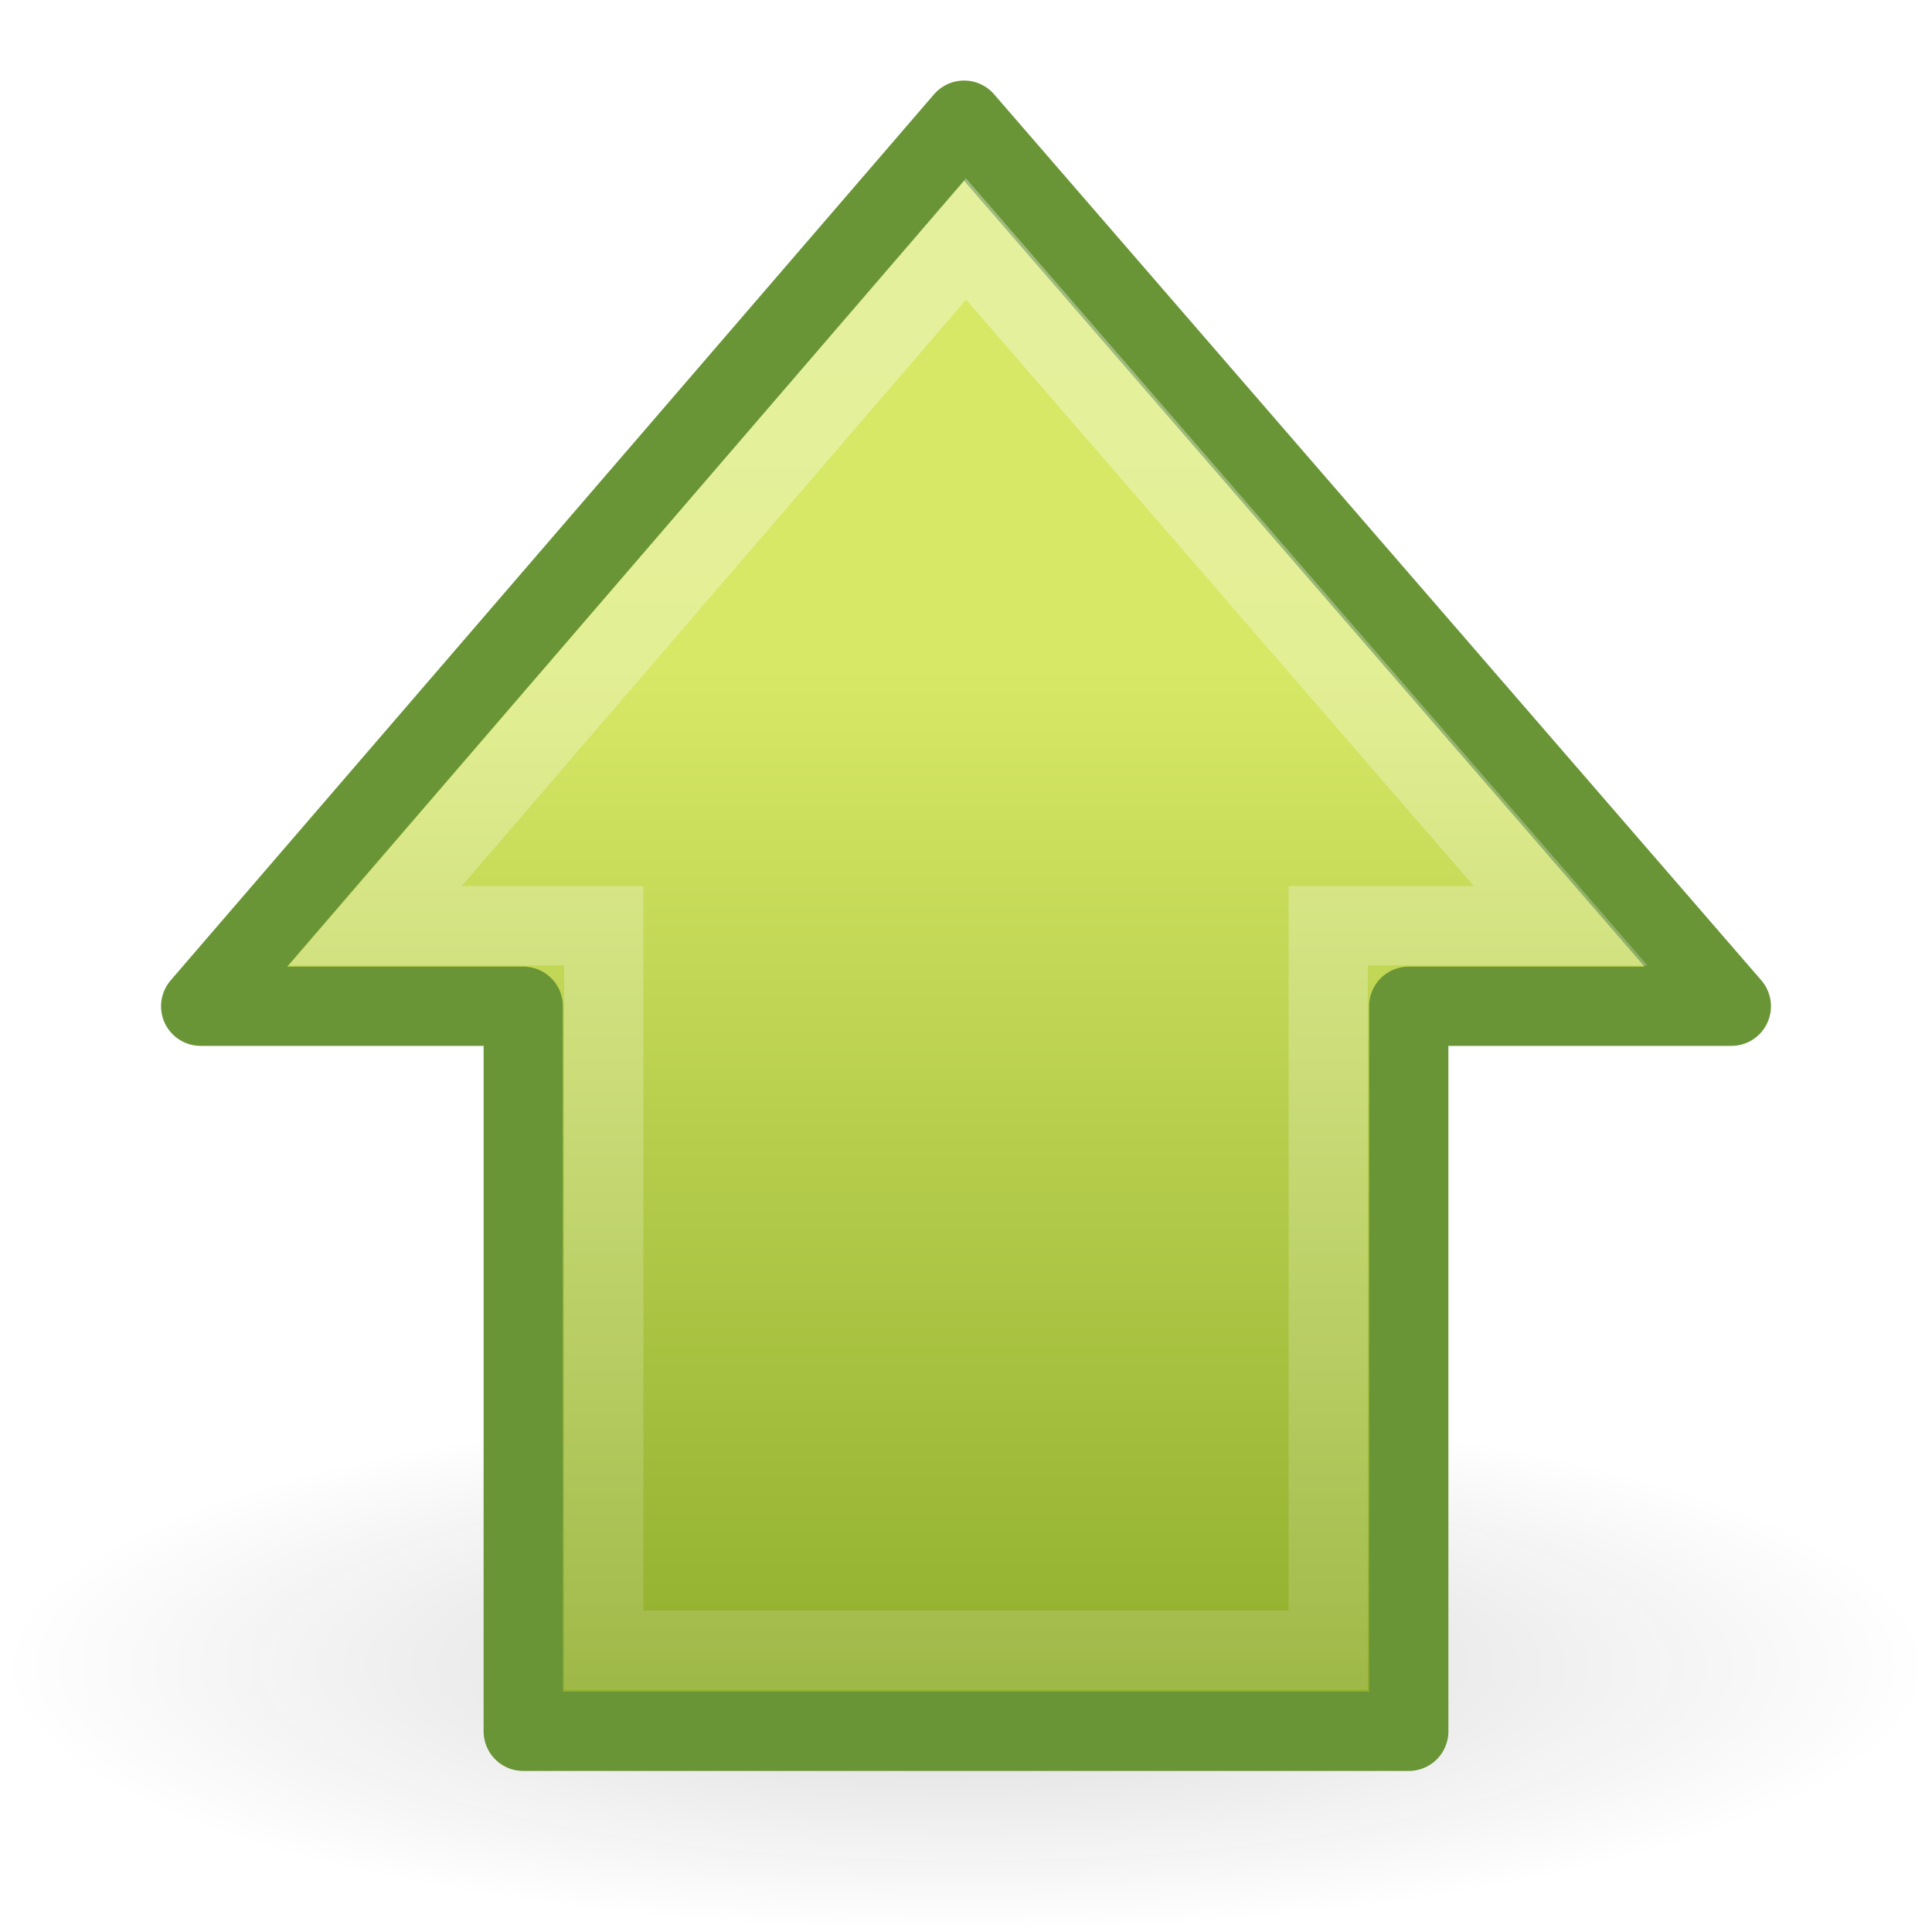
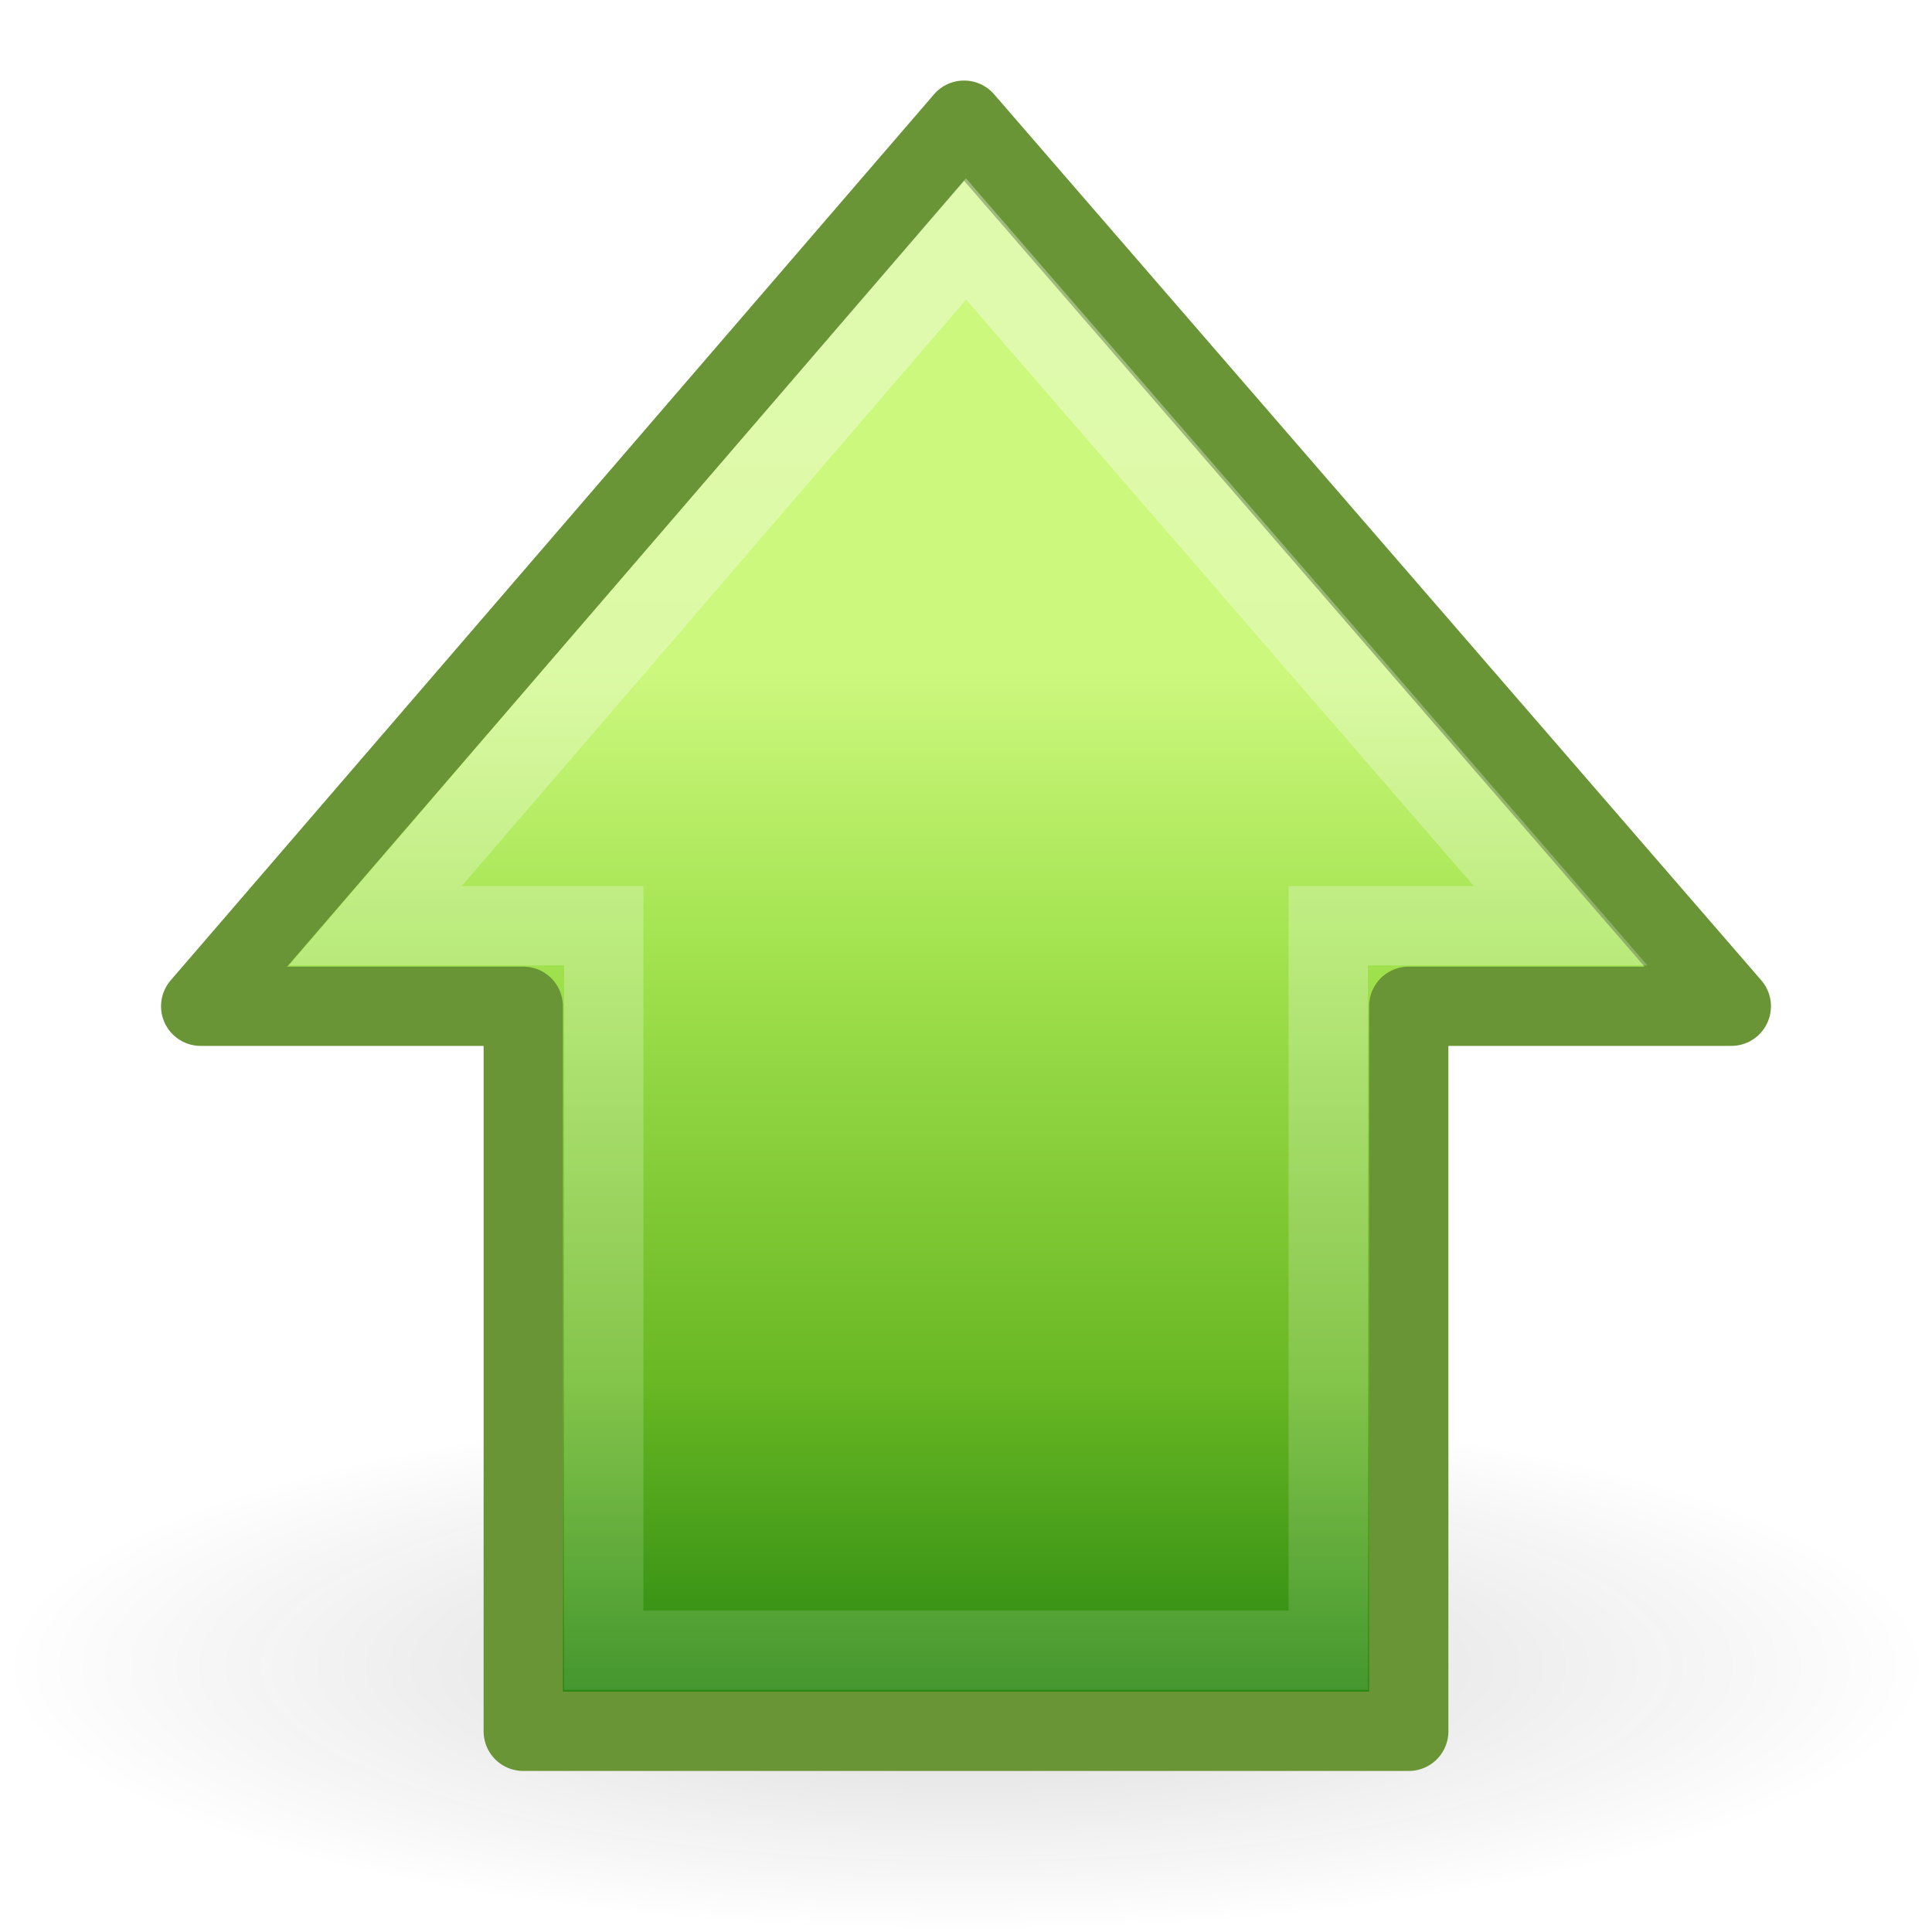
<svg xmlns="http://www.w3.org/2000/svg" xmlns:xlink="http://www.w3.org/1999/xlink" width="24" height="24" id="svg2495" version="1.0">
  <defs id="defs2497">
    <linearGradient id="linearGradient5105-262-943-861">
      <stop offset="0" id="stop2487" style="stop-color:#0d0d0d;stop-opacity:1;" />
      <stop offset="1" id="stop2489" style="stop-color:#0d0d0d;stop-opacity:0;" />
    </linearGradient>
    <radialGradient xlink:href="#linearGradient5105-262-943-861" id="radialGradient2505" gradientUnits="userSpaceOnUse" gradientTransform="matrix(1,0,0,0.282946,0,13.64644)" cx="11.25" cy="19.031" fx="11.25" fy="19.031" r="8.062" />
    <linearGradient id="linearGradient2264">
-       <stop style="stop-color:#d7e866;stop-opacity:1;" offset="0" id="stop2266" />
-       <stop style="stop-color:#8cab2a;stop-opacity:1;" offset="1" id="stop2268" />
+       <stop id="stop3244-gr" style="stop-color:#cdf87e;stop-opacity:1" offset="0" />
+       <stop id="stop3246-gr" style="stop-color:#a2e34f;stop-opacity:1" offset="0.262" />
+       <stop id="stop3248-gr" style="stop-color:#68b723;stop-opacity:1" offset="0.661" />
+       <stop id="stop3250-gr" style="stop-color:#1d7e0d;stop-opacity:1" offset="1" />
    </linearGradient>
    <linearGradient xlink:href="#linearGradient2264" id="linearGradient2515" gradientUnits="userSpaceOnUse" gradientTransform="matrix(0,0.4917505,-0.482368,0,23.52424,0.5921474)" x1="15.658" y1="23.891" x2="43.092" y2="23.891" />
    <linearGradient id="linearGradient4222">
      <stop style="stop-color:#ffffff;stop-opacity:1;" offset="0" id="stop4224" />
      <stop style="stop-color:#ffffff;stop-opacity:0;" offset="1" id="stop4226" />
    </linearGradient>
    <linearGradient xlink:href="#linearGradient4222" id="linearGradient2512" gradientUnits="userSpaceOnUse" gradientTransform="matrix(0,-0.5703354,-0.5568703,0,26.66138,25.86558)" x1="37.391" y1="26.023" x2="-7.151" y2="26.023" />
  </defs>
  <g id="layer1">
    <path id="path4346" transform="matrix(1.488372,0,0,1.446577,-4.744184,-6.830163)" d="M 19.312,19.031 A 8.062,2.281 0 1 1 3.188,19.031 A 8.062,2.281 0 1 1 19.312,19.031 z" style="display:inline;opacity:0.163;fill:url(#radialGradient2505);fill-opacity:1;fill-rule:nonzero;stroke:none;stroke-width:1;stroke-linecap:butt;stroke-linejoin:miter;marker:none;marker-start:none;marker-mid:none;marker-end:none;stroke-miterlimit:4;stroke-dasharray:none;stroke-dashoffset:0;stroke-opacity:1;visibility:visible;overflow:visible" />
    <path id="path4348" d="M 21.507,12.5 L 11.976,1.493 L 2.493,12.5 L 6.5,12.5 L 6.5,21.507 L 17.5,21.507 L 17.5,12.5 L 21.507,12.5 z" style="display:inline;fill:url(#linearGradient2515);fill-opacity:1;fill-rule:nonzero;stroke:#699536;stroke-width:0.985;stroke-linecap:round;stroke-linejoin:round;marker:none;marker-start:none;marker-mid:none;marker-end:none;stroke-miterlimit:4;stroke-dasharray:none;stroke-dashoffset:0;stroke-opacity:1;visibility:visible;overflow:visible" />
    <path id="path4360" d="M 19.387,11.5 L 12,2.968 L 4.662,11.5 L 7.5,11.5 L 7.5,20.5 L 16.5,20.5 L 16.5,11.5 L 19.387,11.5 z" style="display:inline;opacity:0.354;fill:none;fill-opacity:1;fill-rule:nonzero;stroke:url(#linearGradient2512);stroke-width:0.985;stroke-linecap:butt;stroke-linejoin:miter;marker:none;marker-start:none;marker-mid:none;marker-end:none;stroke-miterlimit:4;stroke-dasharray:none;stroke-dashoffset:0;stroke-opacity:1;visibility:visible;overflow:visible" />
  </g>
</svg>
